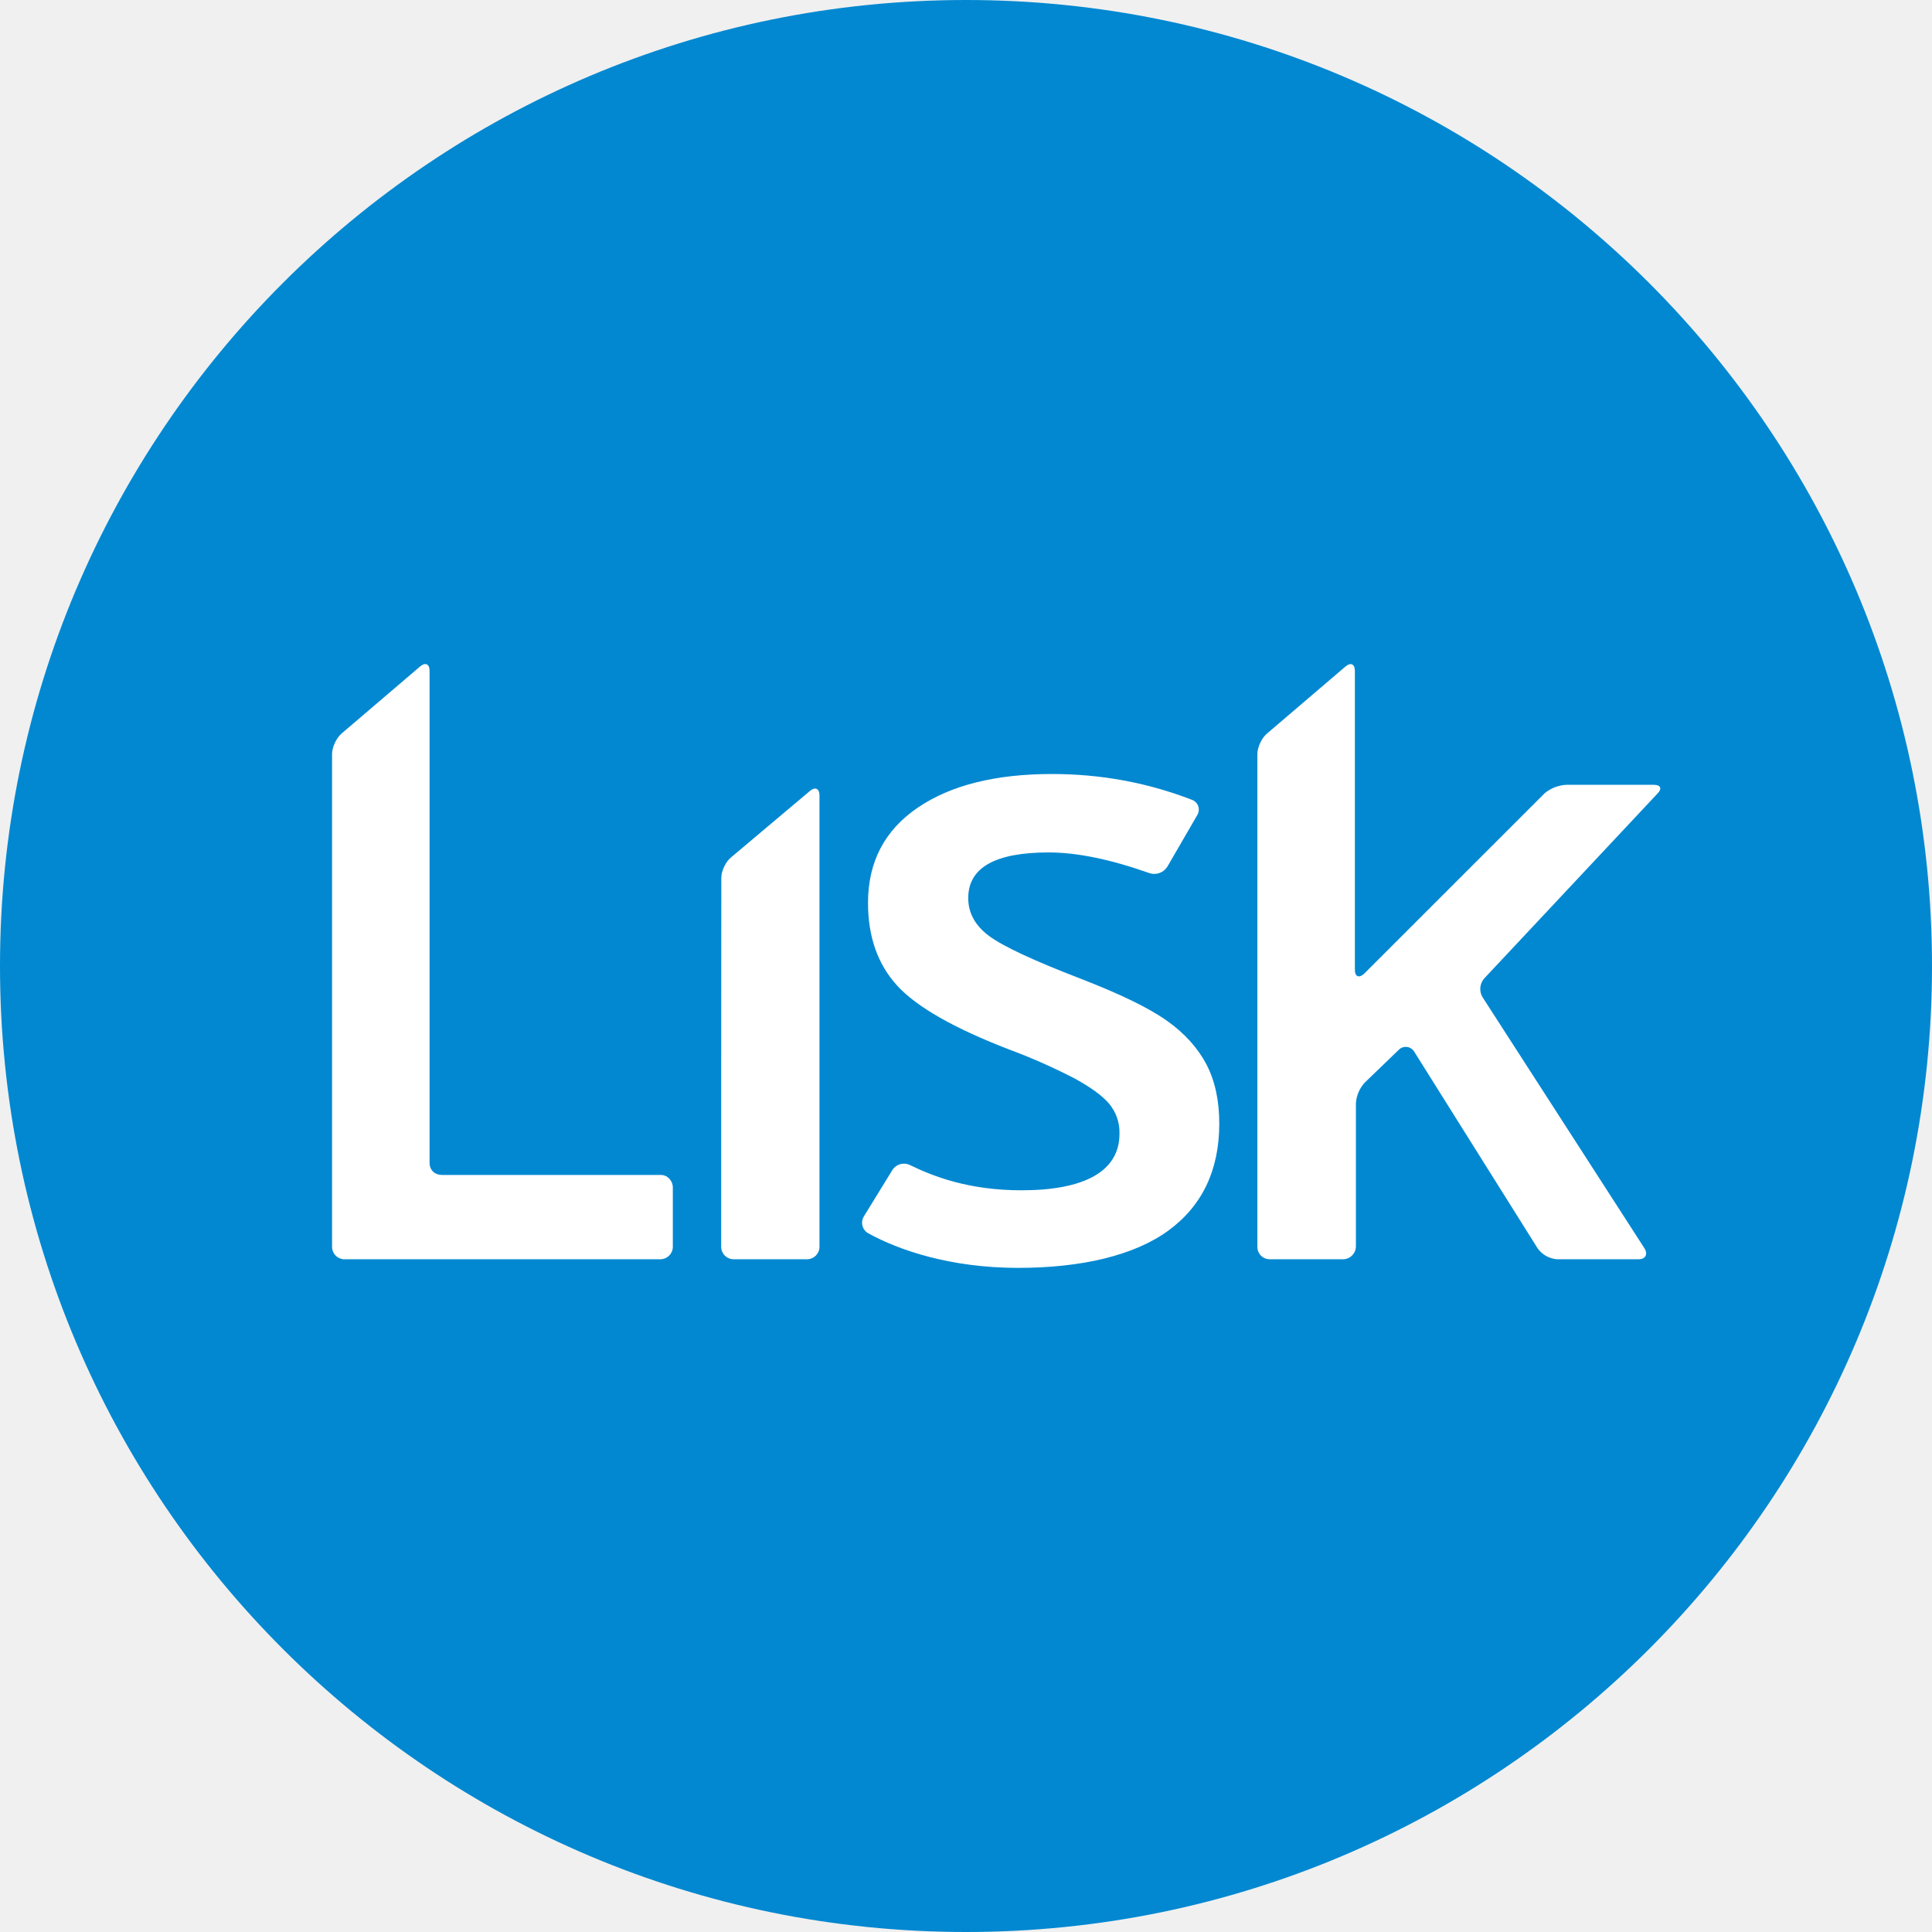
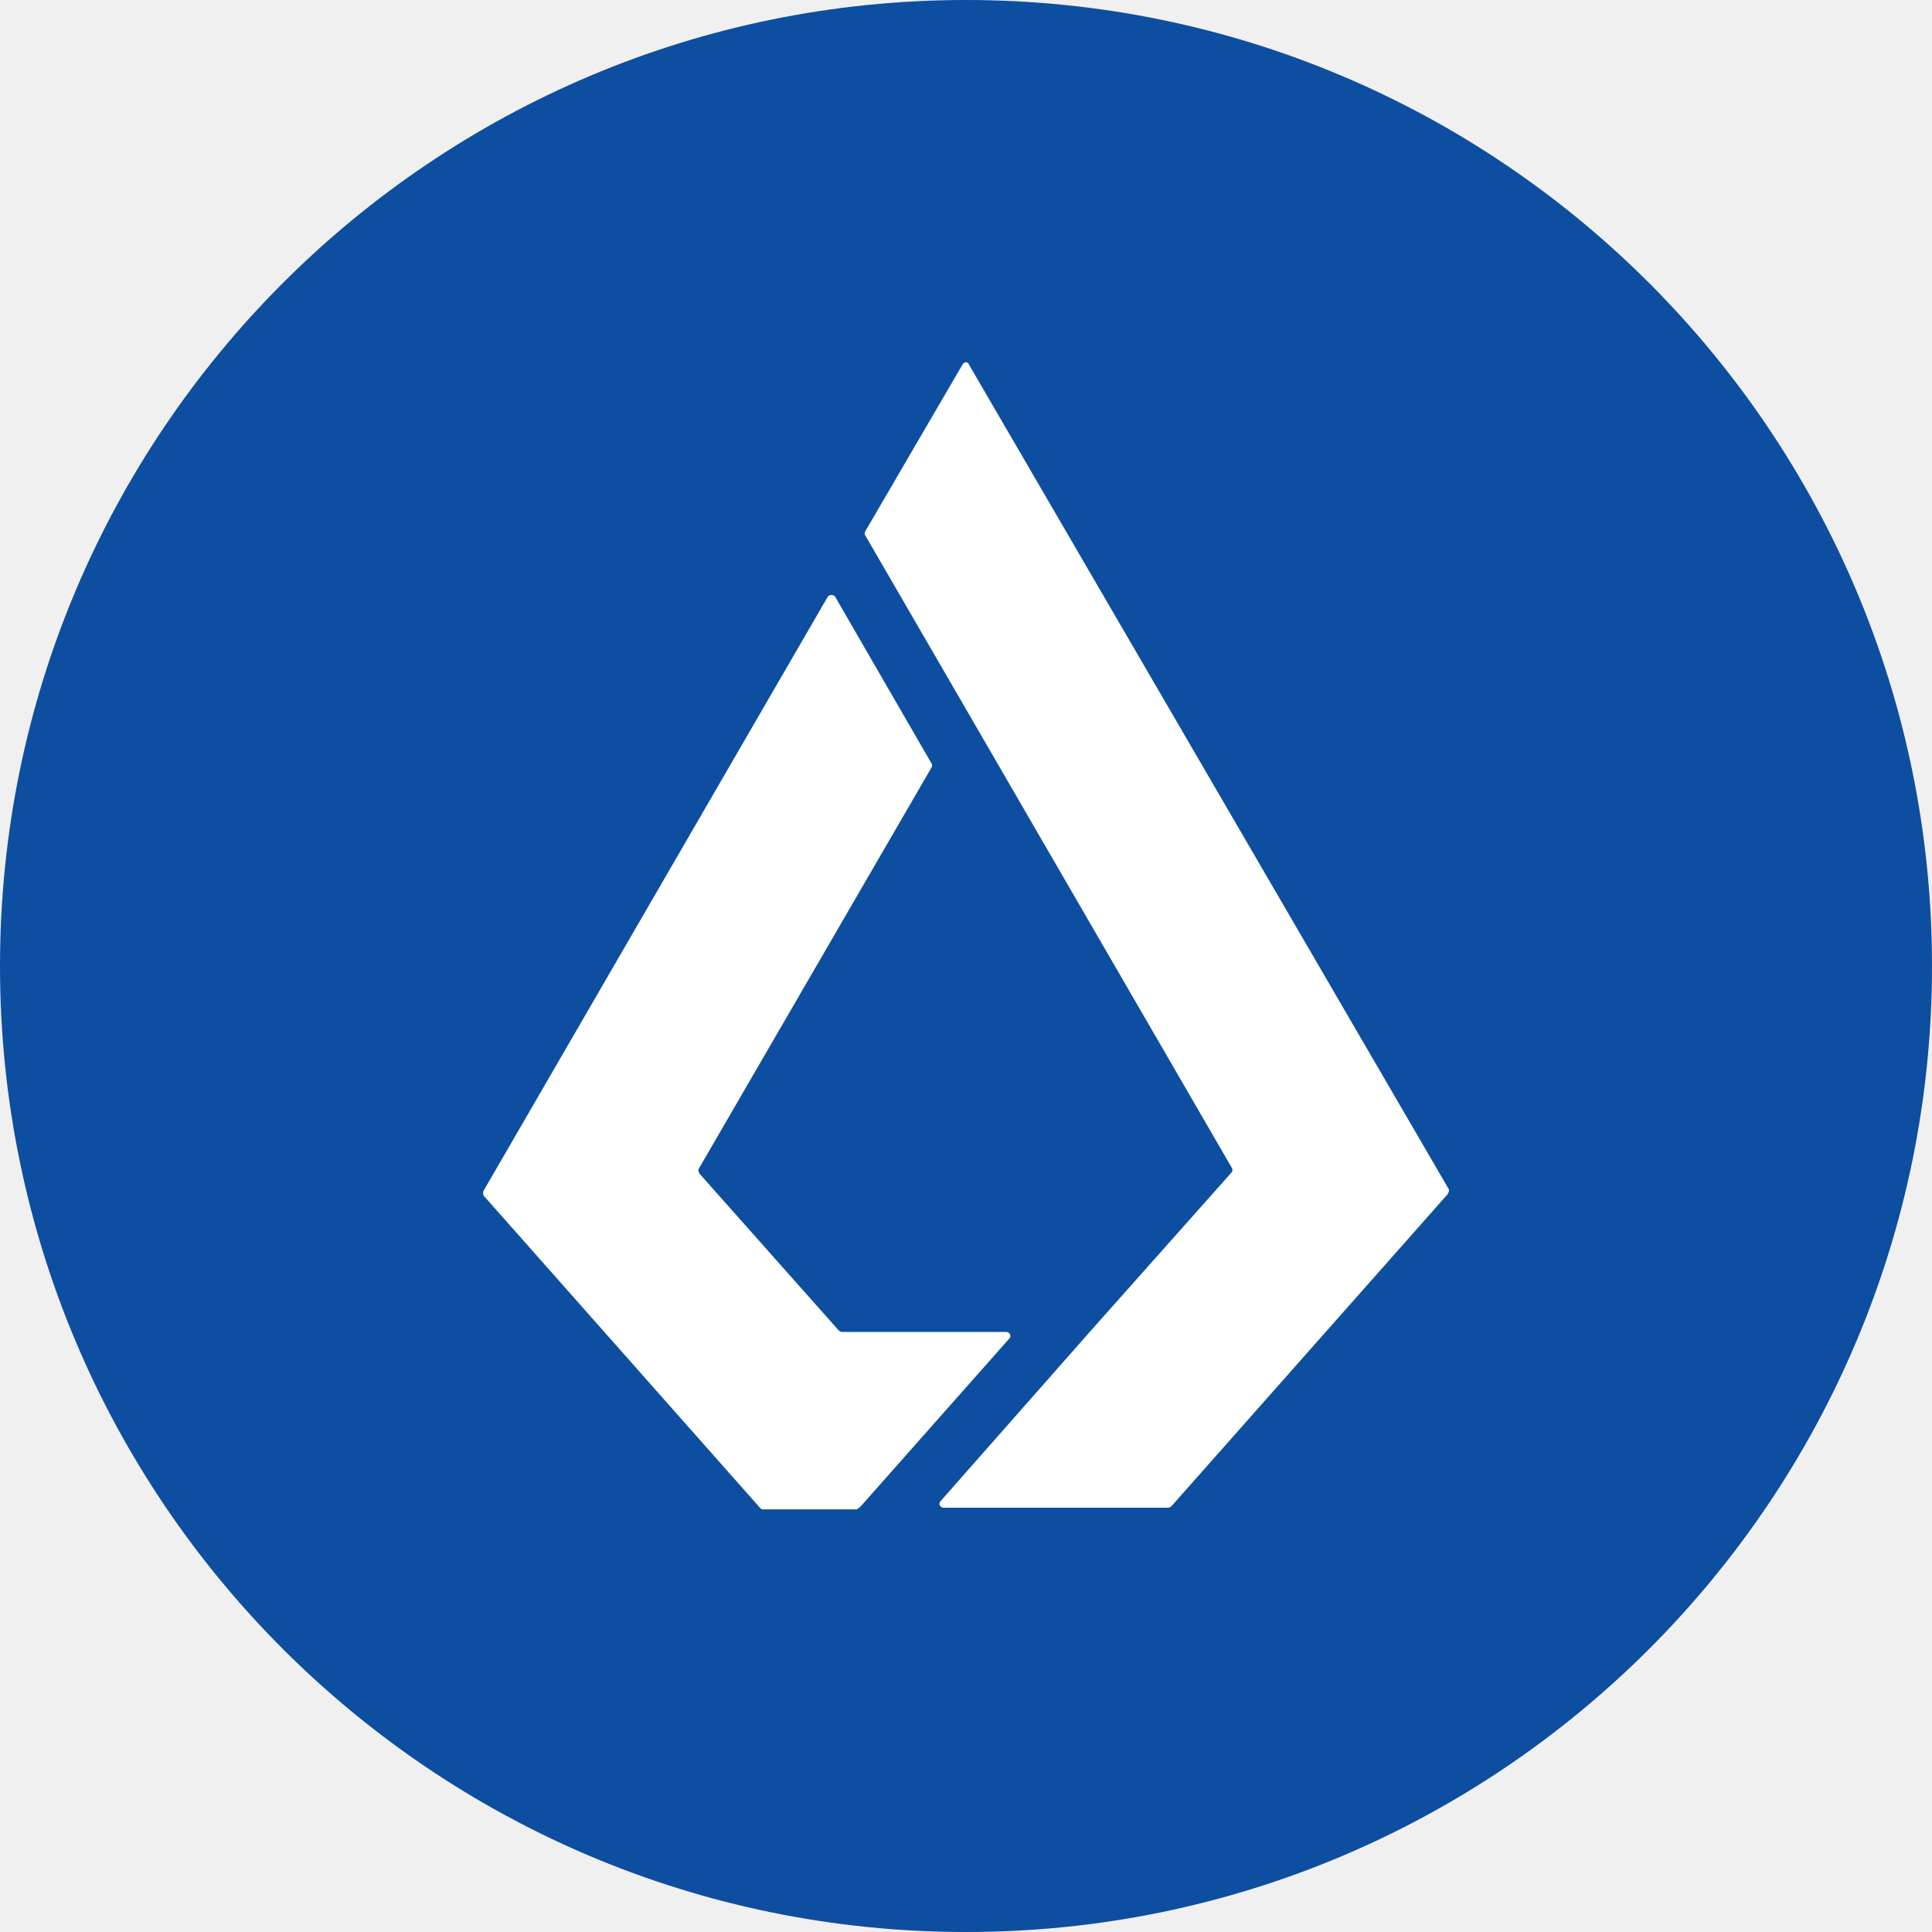
- <svg xmlns="http://www.w3.org/2000/svg" width="32" height="32">
-   <g fill="none" fill-rule="evenodd">
-     <circle cx="16" cy="16" r="16" fill="#0288D1" fill-rule="nonzero" />
-     <path fill="#FFF" d="M13.416 13.1c.087-.073.157-.04.157.073v7.479a.206.206 0 0 1-.206.205h-1.216a.206.206 0 0 1-.206-.205c0-.99 0-5.121.002-6.11 0-.114.07-.265.158-.338l1.311-1.104zm-2.46 6.362c.096 0 .188.092.188.206v.984a.206.206 0 0 1-.206.205h-5.27l.003-.003a.203.203 0 0 1-.171-.2V12.49c0-.113.07-.265.156-.339l1.302-1.112c.087-.074.157-.042.157.071v8.146c0 .137.098.205.206.205h3.635zm8.366-2.56c.296.21.515.452.659.725.143.274.214.601.214.982 0 .77-.281 1.362-.844 1.774-.563.411-1.438.617-2.488.617-1.124 0-1.98-.295-2.484-.574a.2.2 0 0 1-.069-.281l.472-.768a.227.227 0 0 1 .29-.08c.401.196.989.418 1.848.418 1.036 0 1.622-.311 1.622-.935a.74.74 0 0 0-.172-.5c-.114-.133-.303-.27-.565-.414a9.779 9.779 0 0 0-1.095-.485c-.912-.352-1.528-.704-1.85-1.056-.322-.352-.483-.81-.483-1.37 0-.677.273-1.201.82-1.575.545-.373 1.288-.56 2.228-.56.81 0 1.582.143 2.316.427a.173.173 0 0 1 .088.256l-.494.852a.255.255 0 0 1-.296.107c-.645-.229-1.202-.343-1.67-.343-.888 0-1.332.252-1.332.757 0 .247.116.456.347.628.232.171.736.407 1.514.706.653.253 1.128.483 1.424.693zm8.131-3.758l-2.863 3.055a.264.264 0 0 0-.035.317l2.682 4.159c.061.095.02.182-.095.182h-1.357a.433.433 0 0 1-.318-.182l-2.042-3.254a.163.163 0 0 0-.26-.03l-.56.54a.555.555 0 0 0-.147.348v2.363a.214.214 0 0 1-.206.215h-1.22a.204.204 0 0 1-.206-.204v-8.162c0-.113.07-.265.156-.338l1.303-1.113c.086-.074.156-.042.156.071v4.952c0 .113.068.143.152.066l2.992-2.991a.612.612 0 0 1 .358-.139h1.45c.114 0 .141.065.06.145z" />
+ <svg xmlns="http://www.w3.org/2000/svg" height="32" viewBox="0 0 32 32" width="32">
+   <g fill="none" fill-rule="nonzero">
+     <circle cx="16" cy="16" fill="#0d4ea0" r="16" />
+     <path d="m14.249 24.958c-.014.014-.042.028-.055.042h-1.553c-.028 0-.042-.014-.055-.028l-4.575-5.168c-.014-.028-.014-.056 0-.084l5.698-9.834c.028-.042.097-.042.125 0l1.594 2.758c.014.014.014.042 0 .07l-3.854 6.644c-.014.028 0 .056.014.084l2.301 2.591c.014.014.042.028.055.028h2.717c.069 0 .097.07.055.111zm1.691-18.916c.028-.056.097-.056.111 0l7.943 13.651c.014.028 0 .056-.014.084l-4.575 5.168c-.014.014-.042.028-.055.028h-3.715c-.069 0-.097-.07-.055-.111l2.481-2.814 2.329-2.619c.028-.028.028-.056.014-.084l-4.408-7.606-1.664-2.87c-.014-.014-.014-.042 0-.07z" fill="#fff" />
  </g>
</svg>
